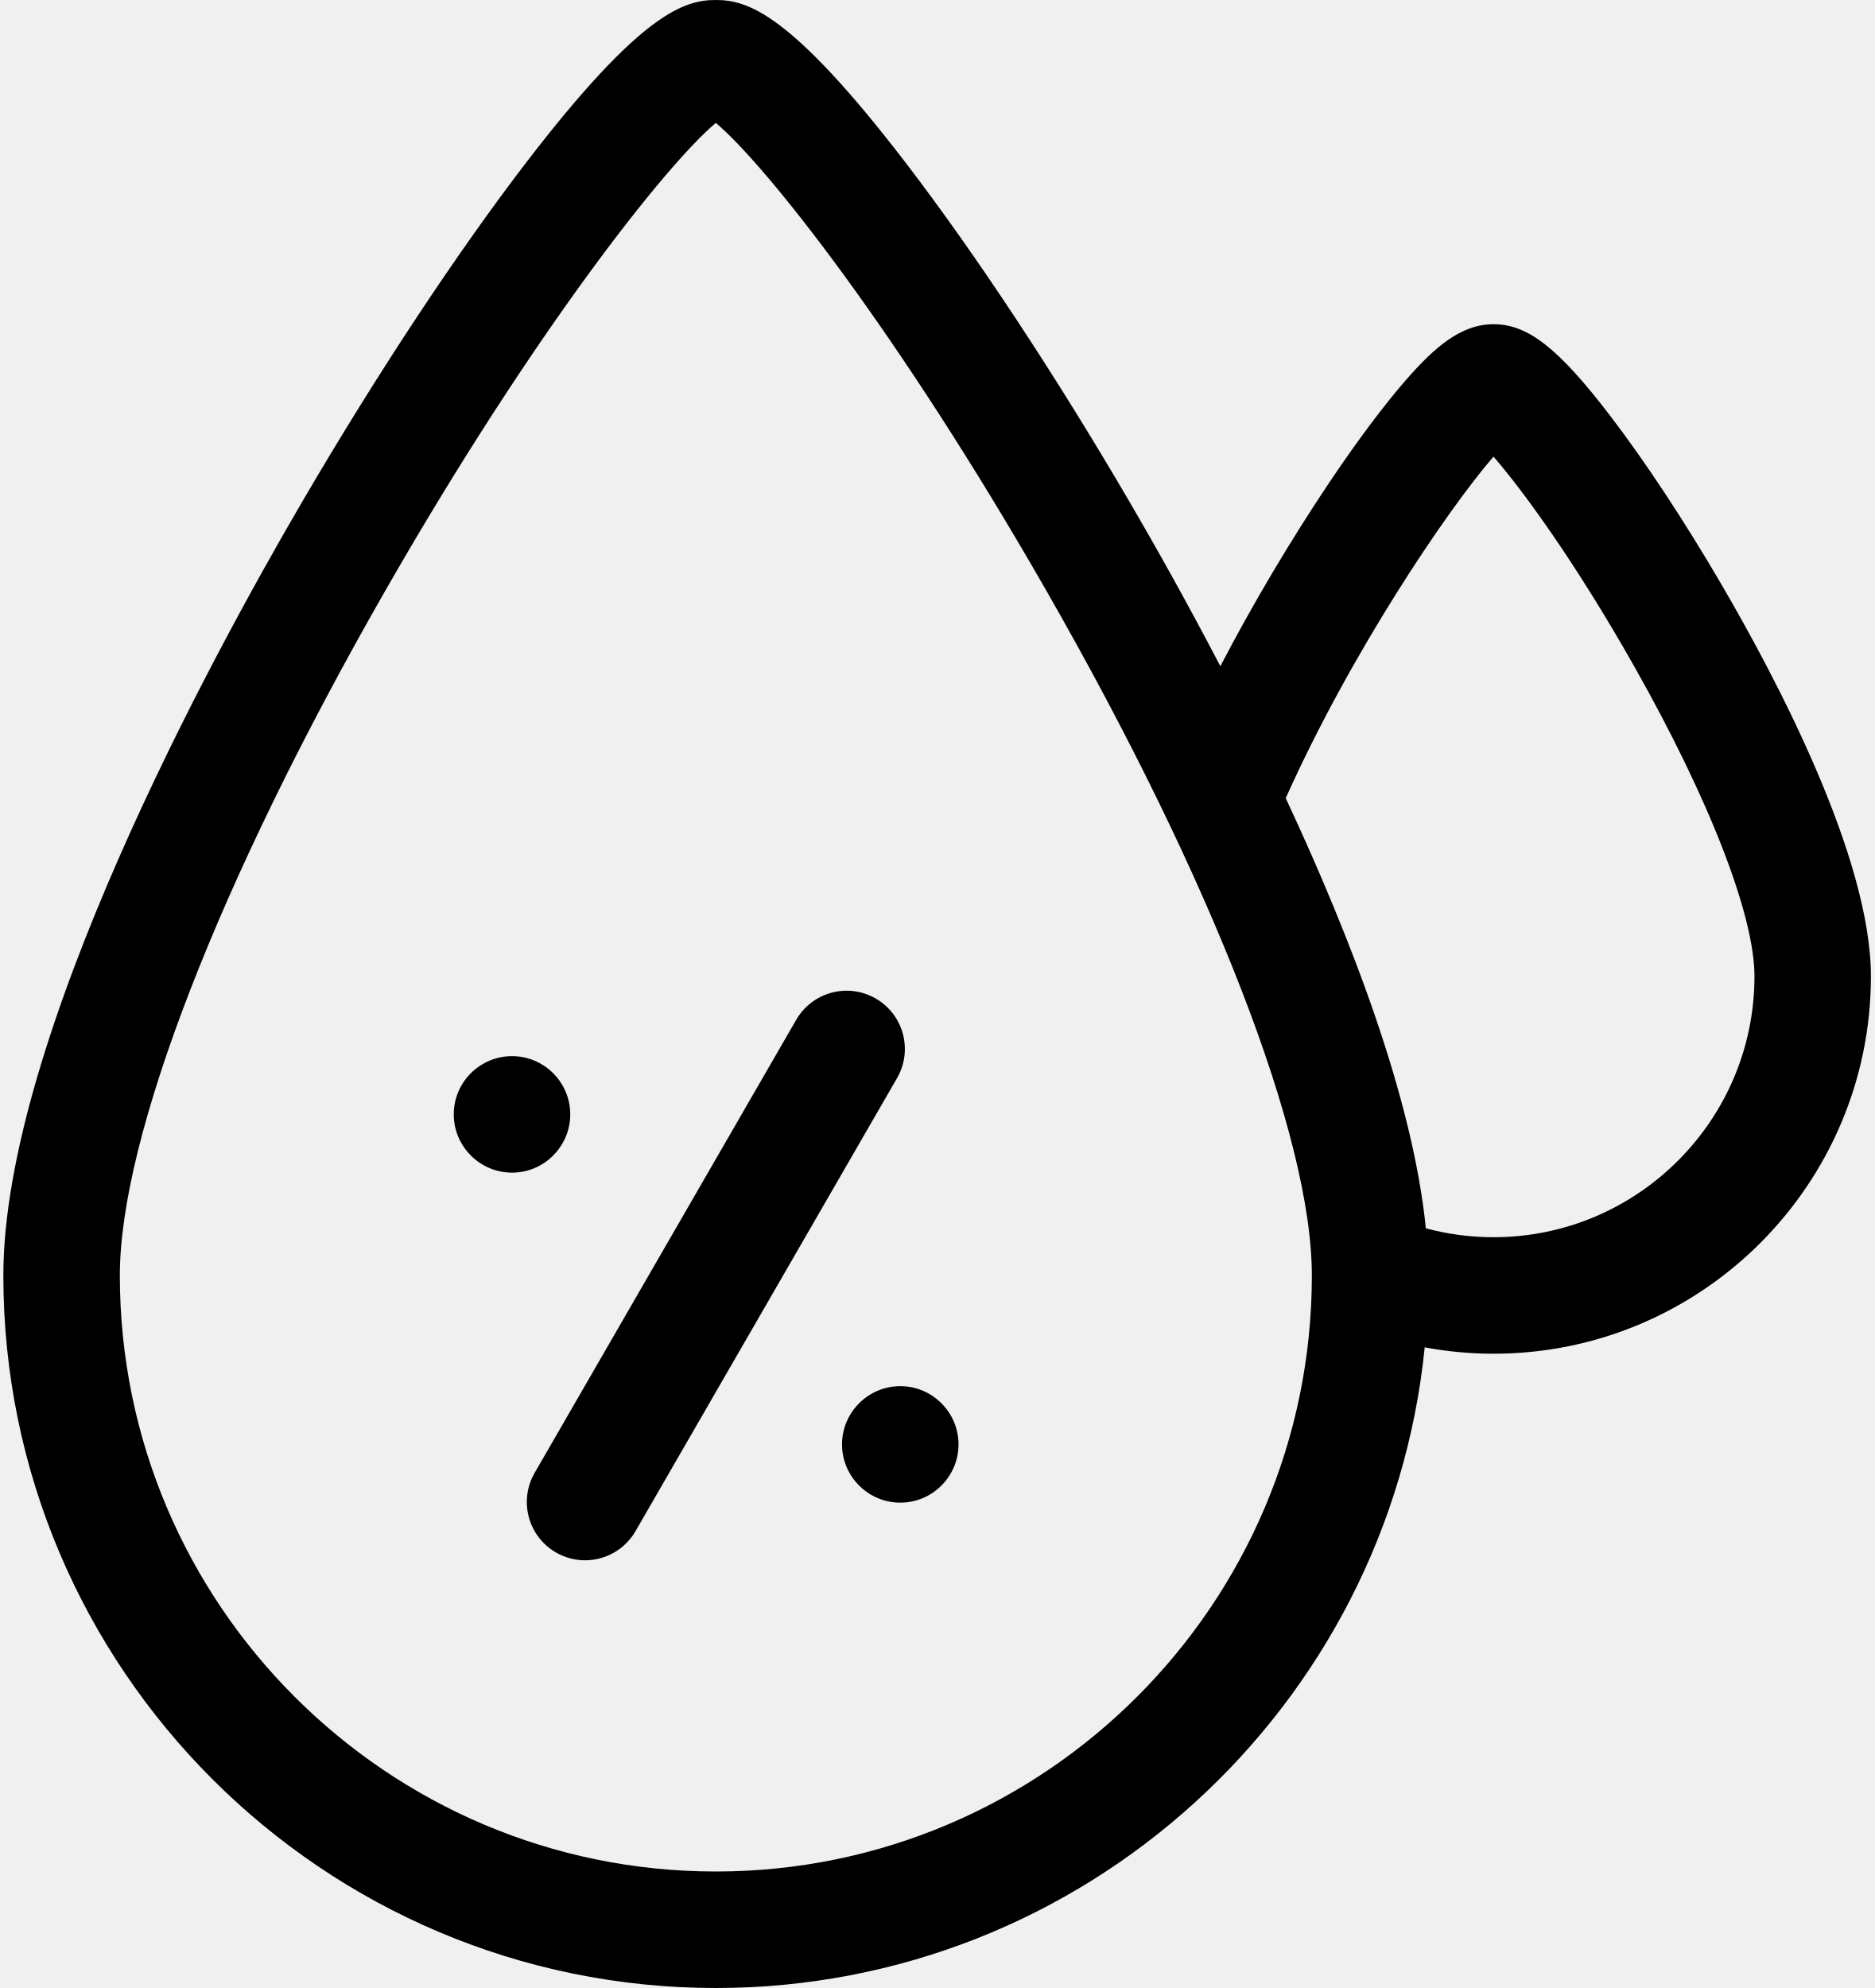
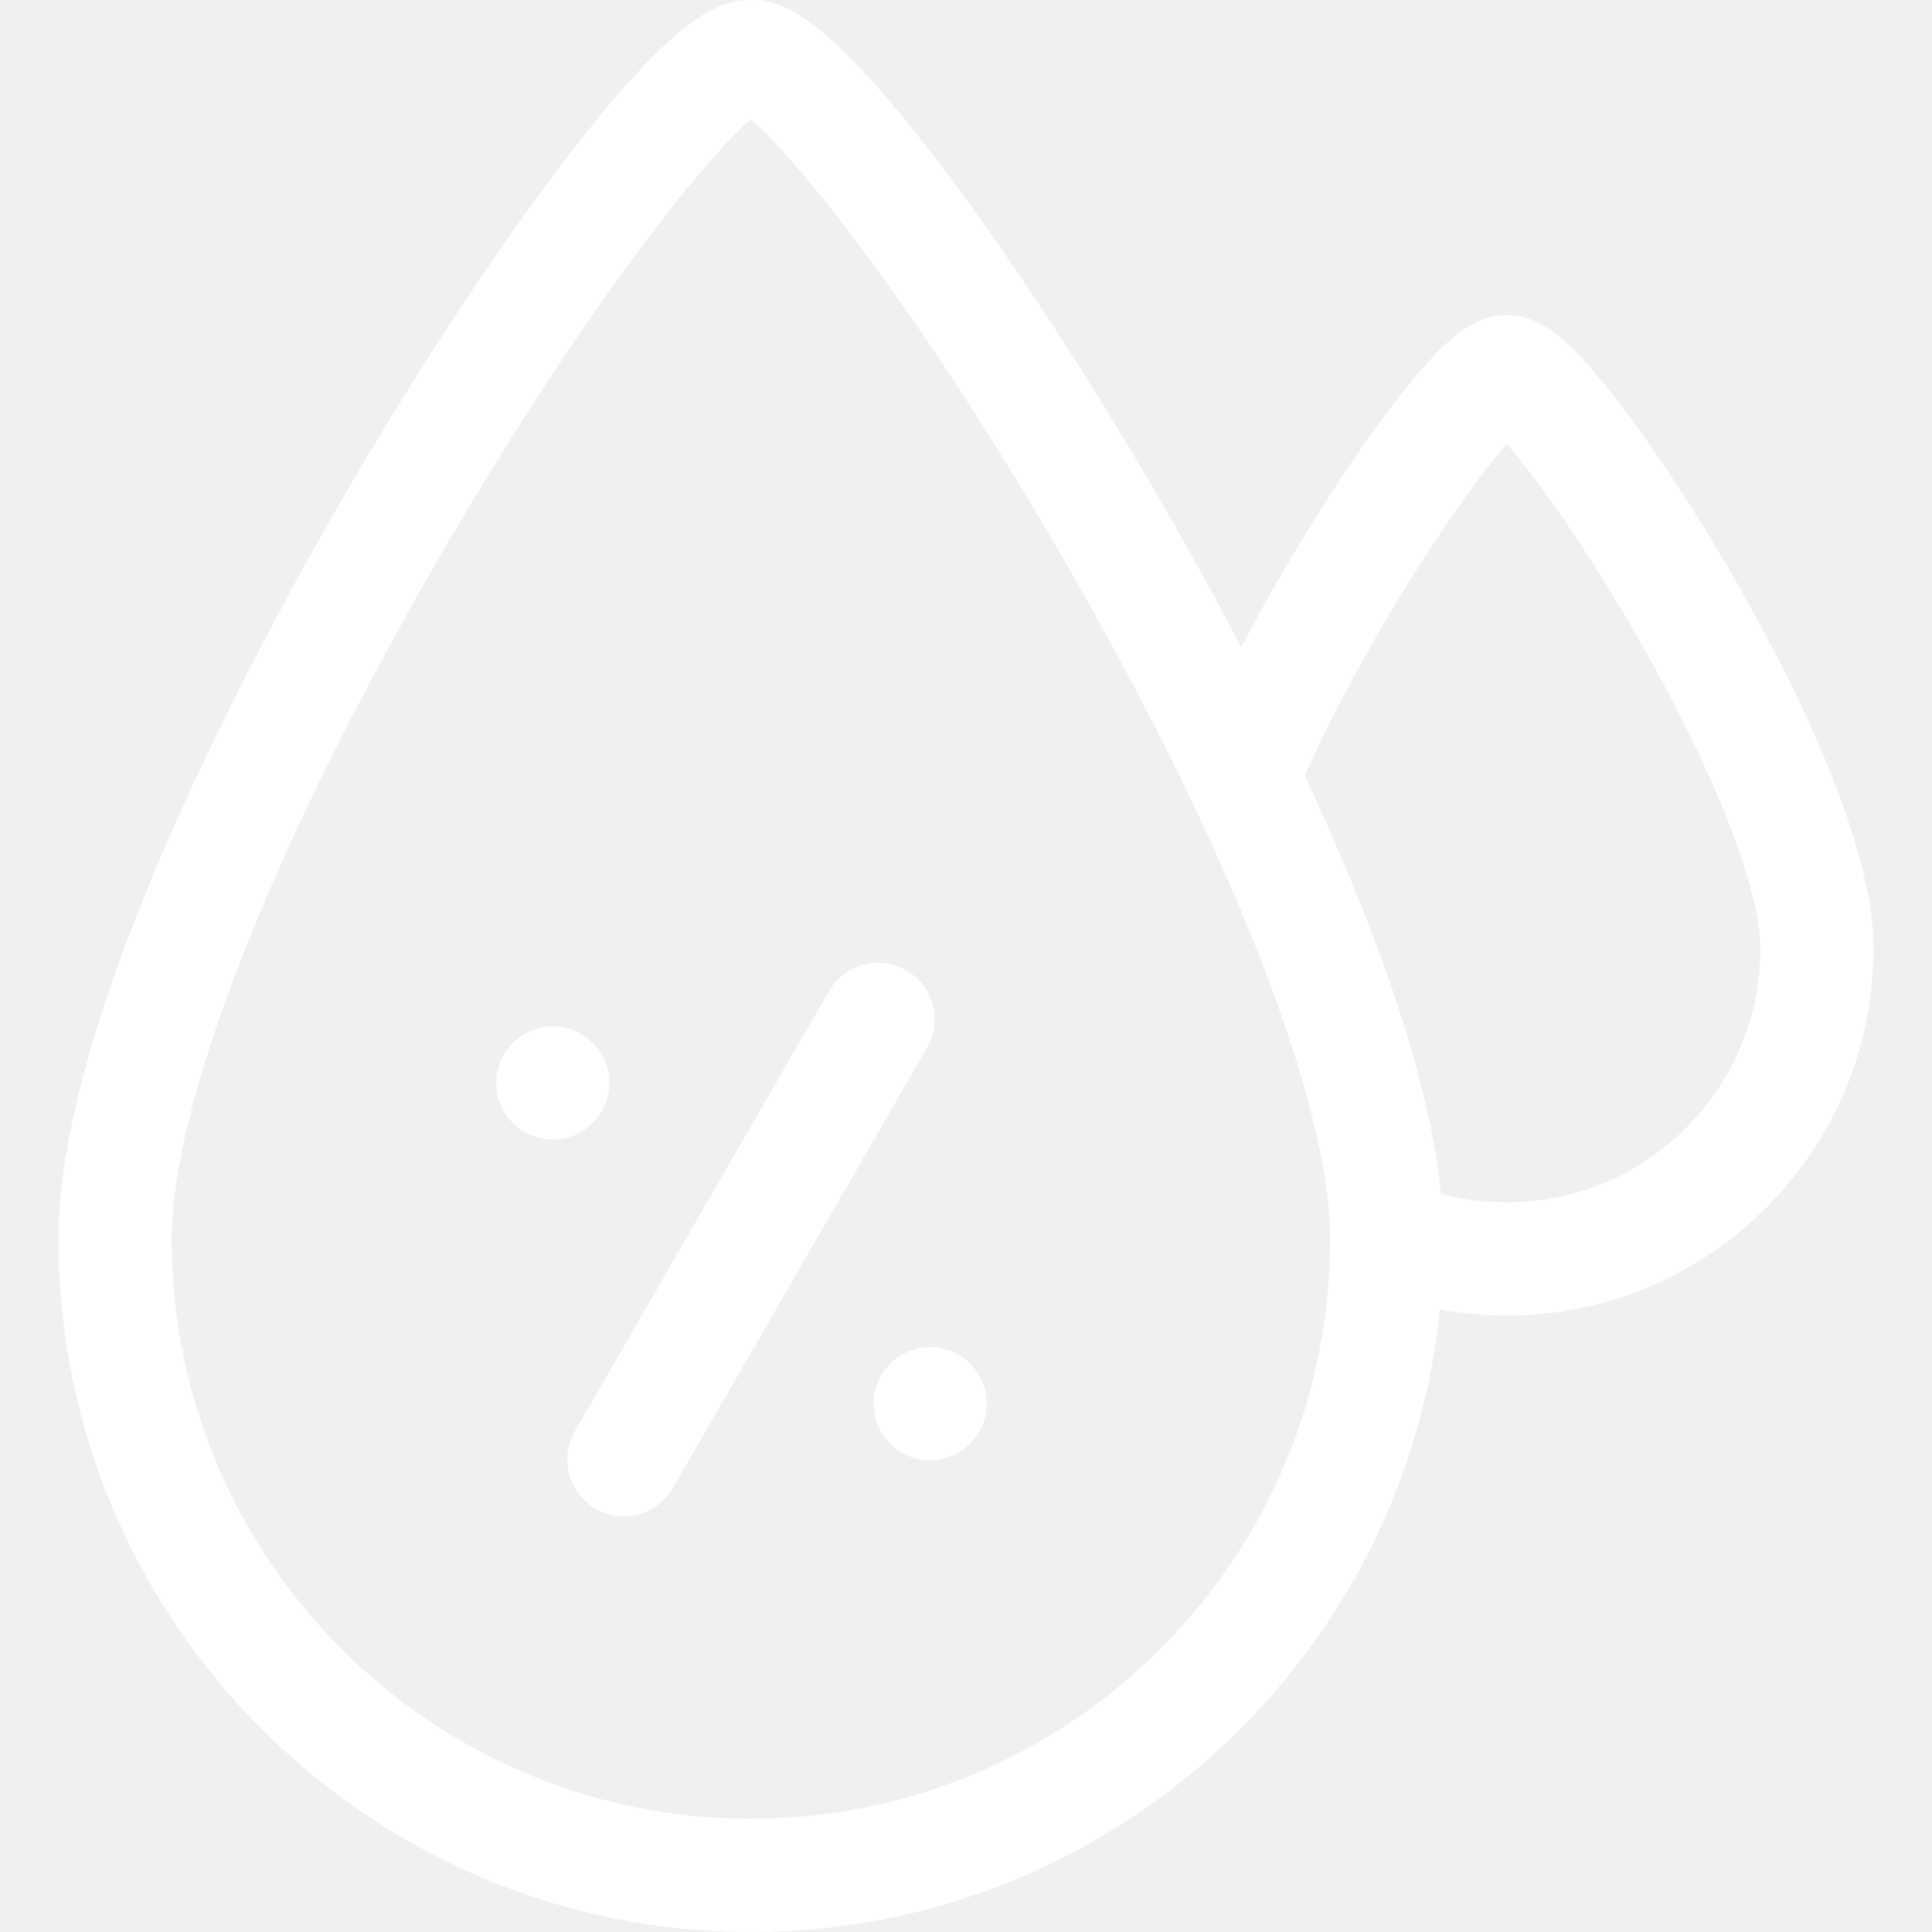
- <svg xmlns="http://www.w3.org/2000/svg" width="33" height="35" viewBox="0 0 33 35">
+ <svg xmlns="http://www.w3.org/2000/svg" width="20" height="20" fill="white" viewBox="0 0 33 35">
  <path fill-rule="evenodd" clip-rule="evenodd" d="M30.303 10.28C29.651 9.163 28.953 8.107 28.339 7.306C27.434 6.126 26.899 5.708 26.296 5.708C25.724 5.708 25.259 6.108 24.736 6.71C24.352 7.153 23.893 7.767 23.41 8.486C22.719 9.516 22.054 10.639 21.486 11.729C20.878 10.563 20.309 9.557 19.889 8.838C18.573 6.586 17.17 4.462 15.938 2.855C13.917 0.221 13.157 0 12.603 0C12.05 0 11.29 0.221 9.269 2.855C8.037 4.462 6.634 6.586 5.318 8.838C3.737 11.544 0.059 18.287 0.059 22.456C0.059 29.373 5.687 35 12.603 35C19.093 35 24.448 30.046 25.084 23.721C25.482 23.795 25.887 23.833 26.296 23.833C29.96 23.833 32.94 20.852 32.94 17.188C32.94 15.104 31.288 11.965 30.303 10.28ZM12.603 32.949C6.817 32.949 2.11 28.242 2.11 22.456C2.11 20.013 3.86 15.502 6.79 10.388C9.406 5.823 11.738 2.888 12.603 2.164C13.469 2.888 15.801 5.823 18.416 10.388C21.347 15.502 23.097 20.013 23.097 22.456C23.097 28.242 18.389 32.949 12.603 32.949ZM26.296 21.782C25.89 21.782 25.49 21.729 25.104 21.625C24.878 19.366 23.807 16.557 22.637 14.052C23.777 11.505 25.468 8.996 26.295 8.039C26.817 8.64 27.741 9.908 28.769 11.725C30.097 14.073 30.89 16.115 30.89 17.188C30.89 19.721 28.829 21.782 26.296 21.782Z" />
  <path fill-rule="evenodd" clip-rule="evenodd" d="M15.419 17.58C14.928 17.296 14.301 17.465 14.018 17.955L9.413 25.931C9.13 26.422 9.298 27.049 9.788 27.332C9.95 27.425 10.126 27.47 10.3 27.47C10.654 27.47 10.999 27.285 11.189 26.957L15.794 18.98C16.077 18.49 15.909 17.863 15.419 17.58Z" />
  <path fill-rule="evenodd" clip-rule="evenodd" d="M10.04 19.619C10.04 19.054 9.579 18.594 9.015 18.594C8.45 18.594 7.989 19.054 7.989 19.619C7.989 20.184 8.45 20.645 9.015 20.645C9.579 20.645 10.04 20.184 10.04 19.619Z" />
  <path fill-rule="evenodd" clip-rule="evenodd" d="M15.851 24.404C15.286 24.404 14.825 24.865 14.825 25.43C14.825 25.994 15.286 26.455 15.851 26.455C16.415 26.455 16.876 25.994 16.876 25.43C16.876 24.865 16.415 24.404 15.851 24.404Z" />
</svg>
